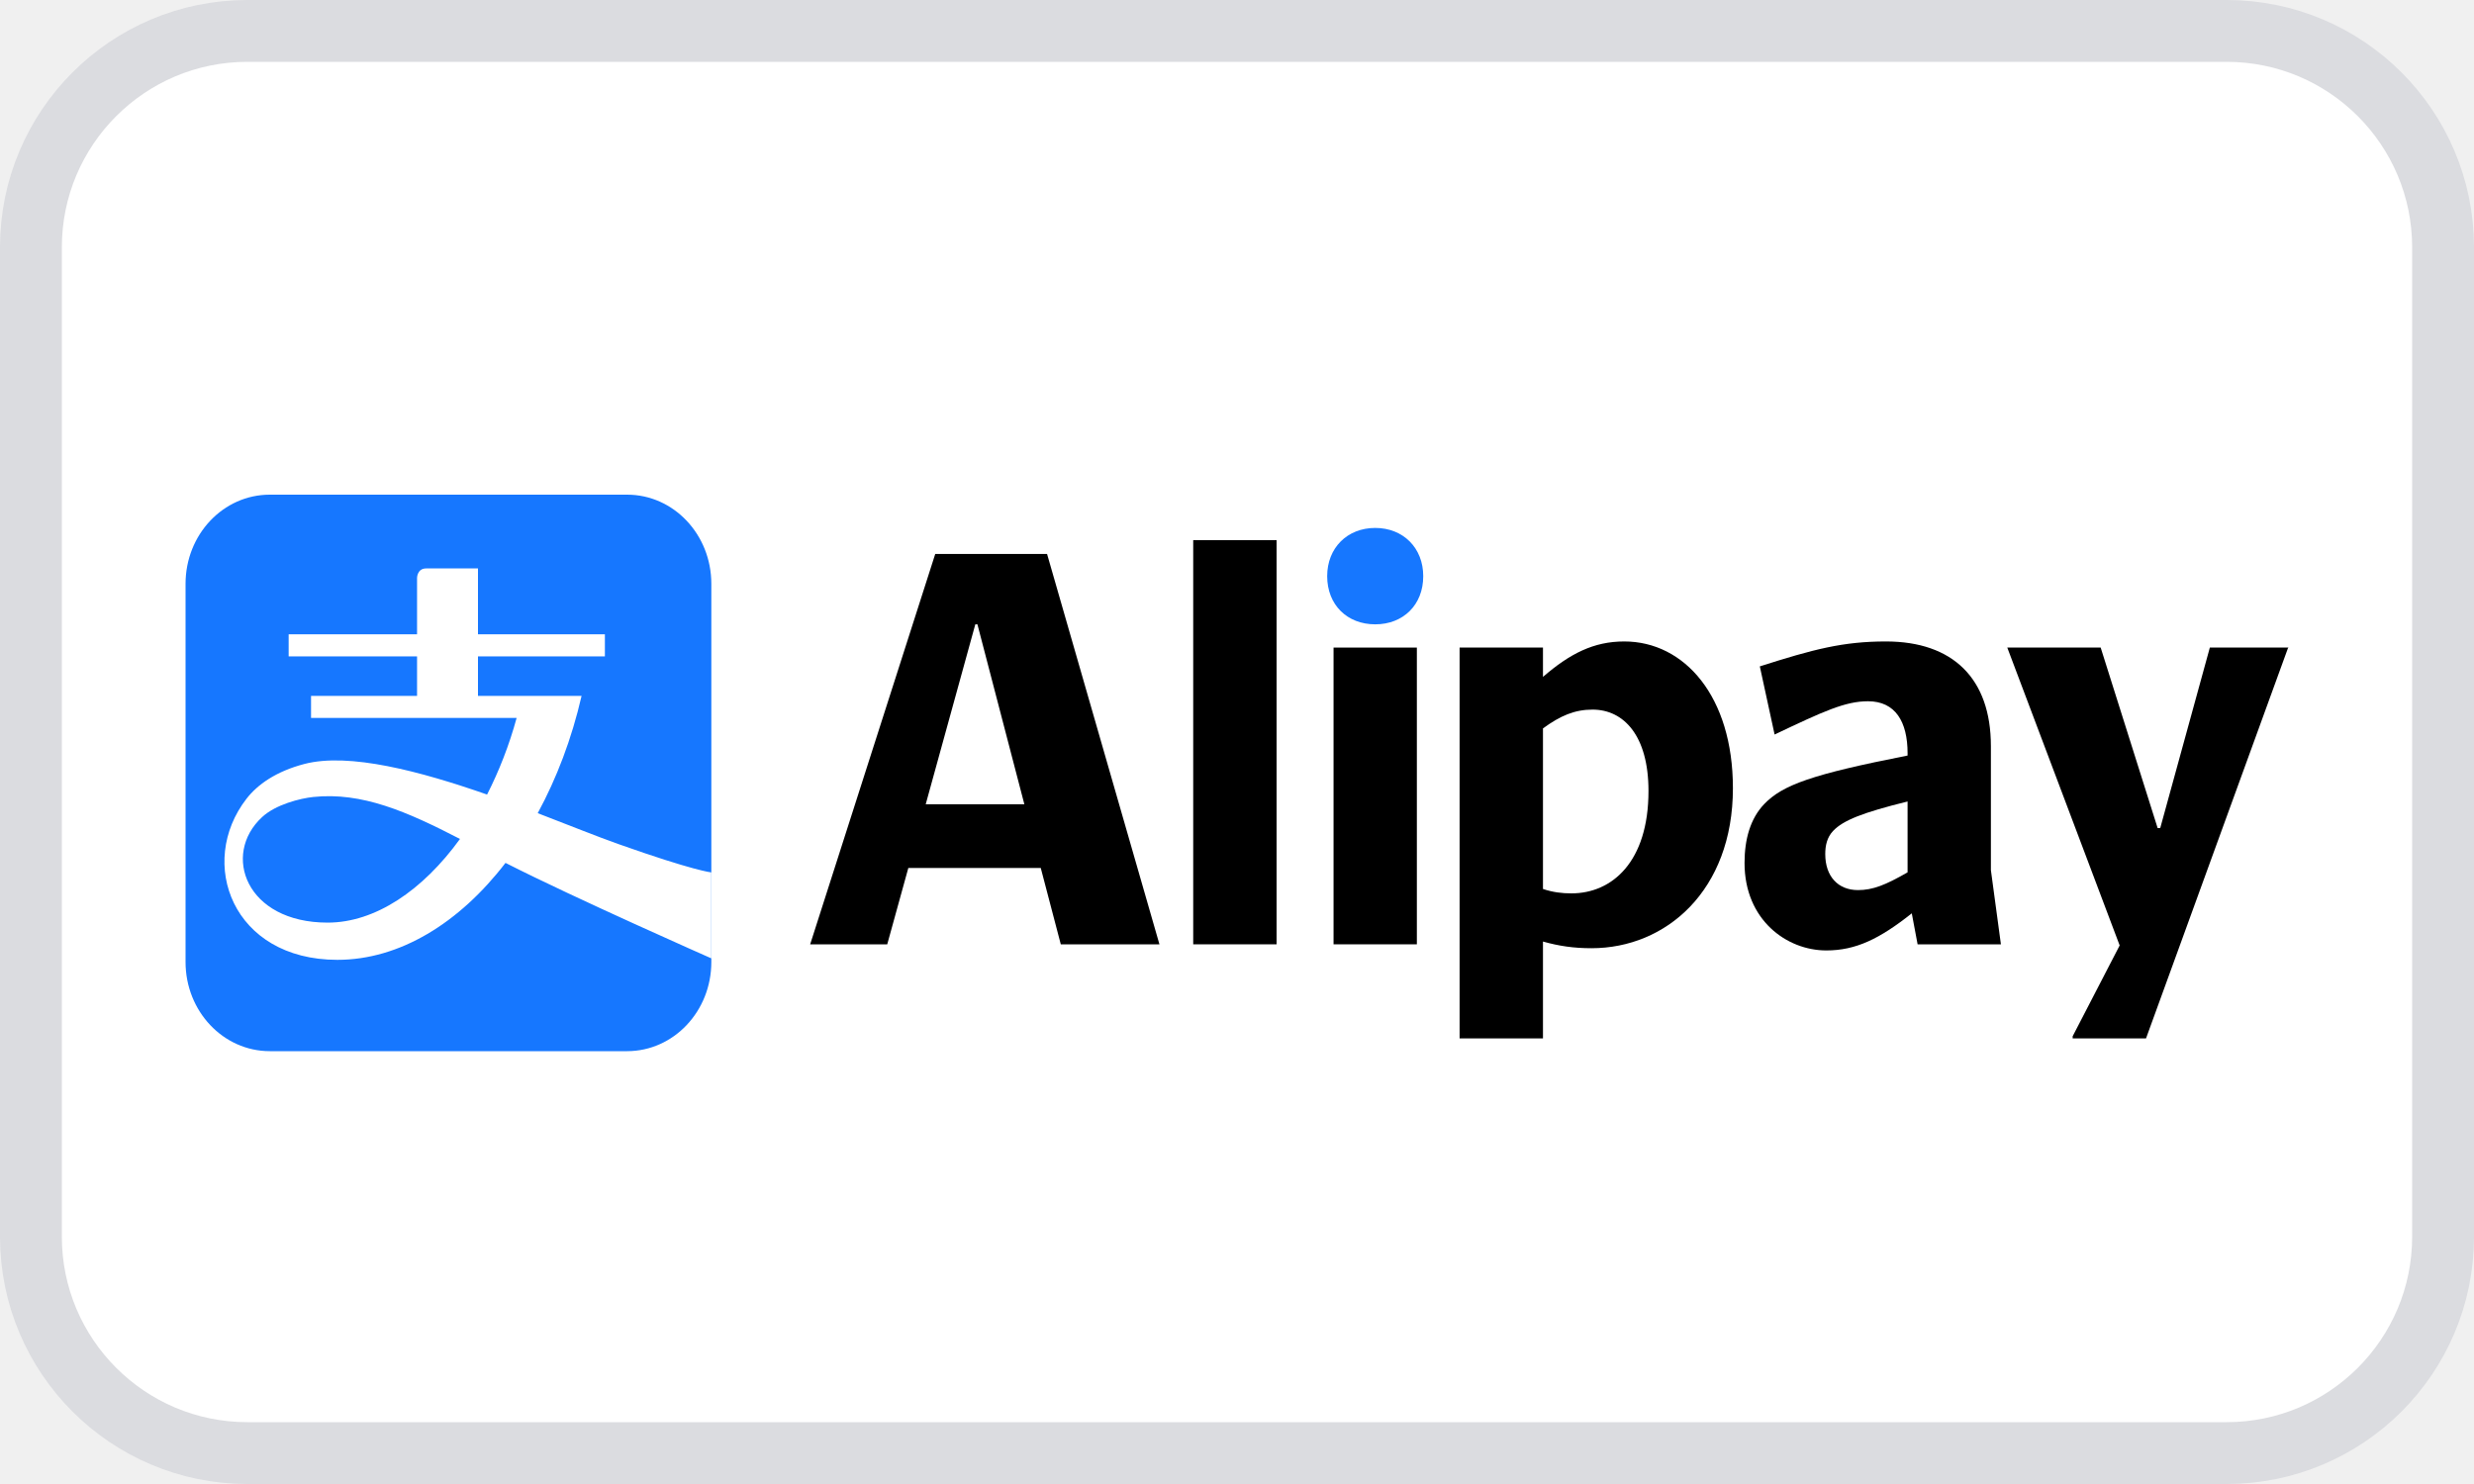
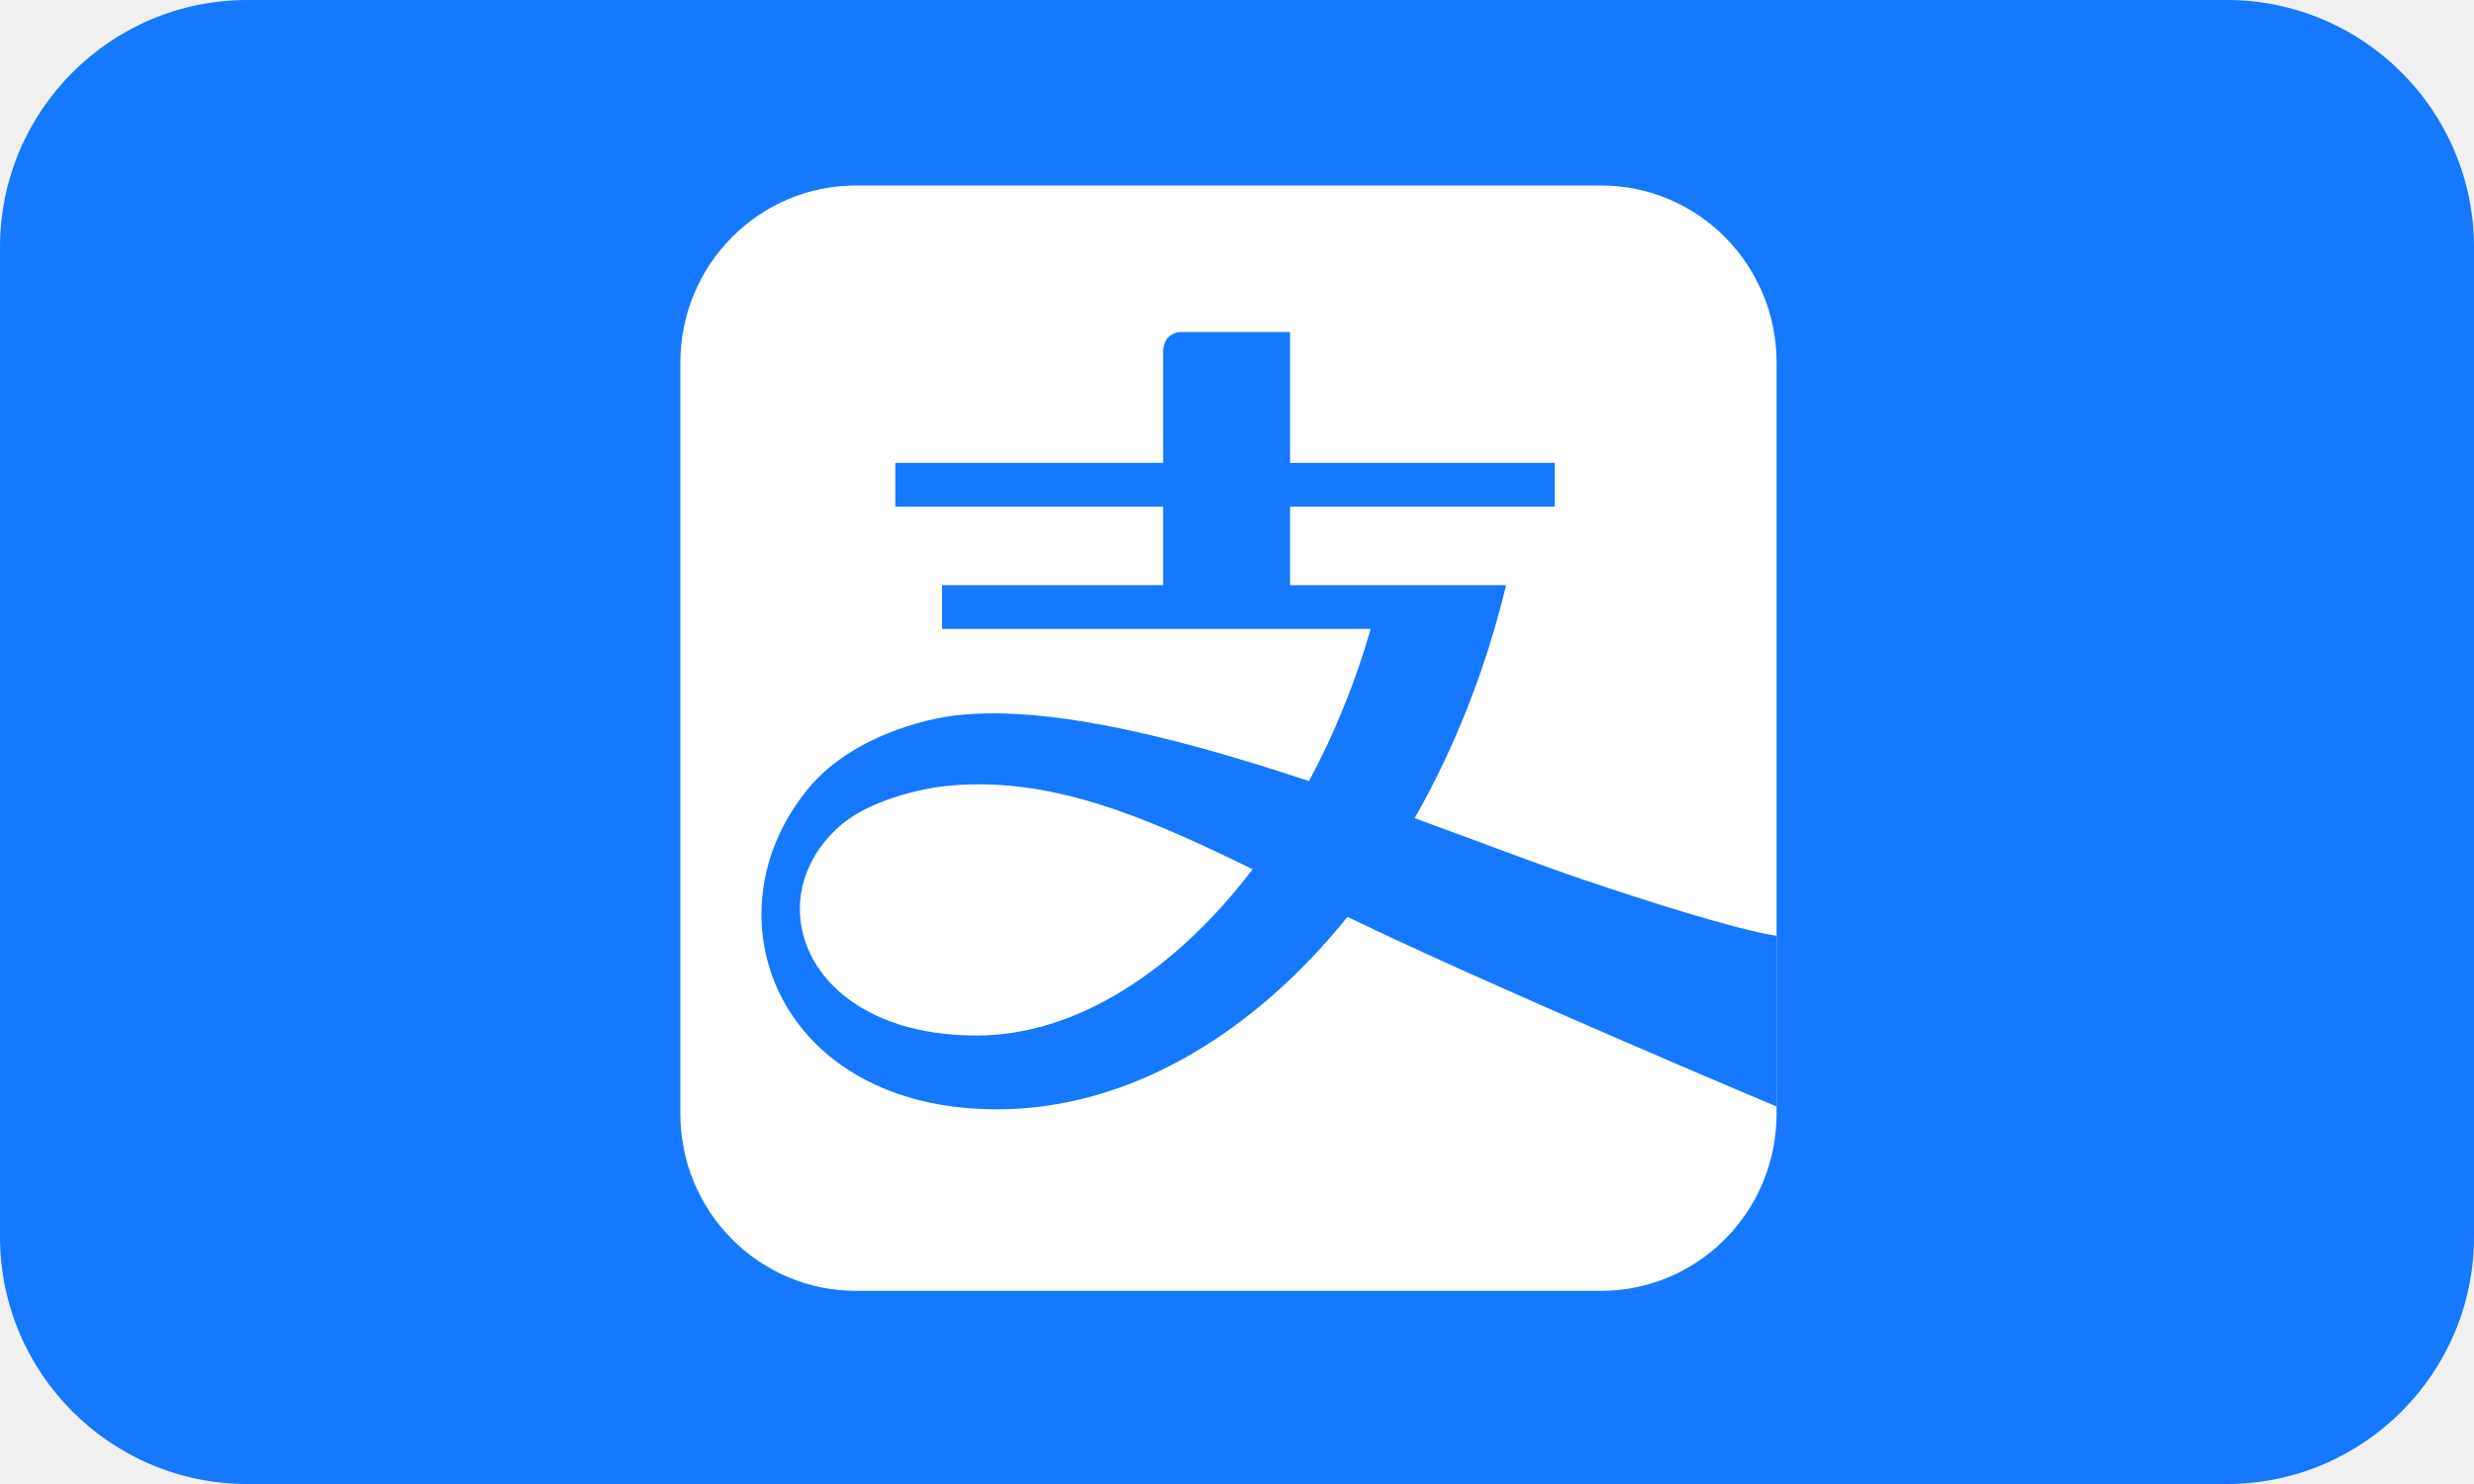
<svg xmlns="http://www.w3.org/2000/svg" width="40" height="24" viewBox="0 0 40 24" fill="none">
-   <rect x="0.5" y="0.5" width="39" height="23" rx="3.5" fill="white" />
-   <rect x="0.5" y="0.5" width="39" height="23" rx="3.5" stroke="#DBDCE0" />
+   <rect width="40" height="24" rx="4" fill="#1677FF" />
  <g clip-path="url(#clip0_5986_42773)">
-     <path d="M10.139 8H4.362C3.609 8 3 8.645 3 9.442V15.558C3 16.354 3.609 17 4.362 17H10.139C10.892 17 11.501 16.354 11.501 15.558V9.442C11.501 8.645 10.892 8 10.139 8Z" fill="#1677FF" />
-     <path d="M5.297 14.921C3.974 14.921 3.583 13.818 4.237 13.215C4.455 13.011 4.854 12.911 5.066 12.889C5.852 12.807 6.579 13.124 7.437 13.568C6.834 14.401 6.066 14.921 5.297 14.921ZM9.999 13.651C9.659 13.531 9.202 13.346 8.694 13.151C8.999 12.589 9.243 11.95 9.403 11.254H7.728V10.615H9.78V10.258H7.728V9.193H6.89C6.743 9.193 6.743 9.347 6.743 9.347V10.258H4.667V10.615H6.743V11.254H5.029V11.611H8.353C8.232 12.054 8.068 12.471 7.875 12.85C6.796 12.473 5.645 12.167 4.922 12.355C4.459 12.476 4.161 12.691 3.986 12.917C3.183 13.951 3.759 15.523 5.455 15.523C6.458 15.523 7.424 14.931 8.173 13.955C9.29 14.524 11.501 15.499 11.501 15.499V14.109C11.501 14.109 11.223 14.085 9.999 13.651Z" fill="white" />
-     <path d="M21.458 9.318C21.458 9.783 21.782 10.097 22.235 10.097C22.687 10.097 23.011 9.783 23.011 9.318C23.011 8.861 22.687 8.538 22.235 8.538C21.782 8.538 21.458 8.861 21.458 9.318Z" fill="#1677FF" />
-     <path d="M19.292 15.272H20.64V8.735H19.292V15.272Z" fill="black" />
-     <path d="M14.967 13.007L15.769 10.097H15.803L16.562 13.007H14.967ZM16.929 8.959H15.121L13.099 15.272H14.345L14.686 14.037H16.827L17.151 15.272H18.746L16.929 8.959Z" fill="black" />
-     <path d="M21.561 15.272H22.908V10.473H21.561V15.272Z" fill="black" />
-     <path d="M36.992 10.482L37 10.473H35.729L34.927 13.392H34.885L33.964 10.473H32.454L34.271 15.29L33.511 16.759V16.794H34.697L36.992 10.482Z" fill="black" />
-     <path d="M25.408 14.448C25.254 14.448 25.109 14.431 24.947 14.377V11.78C25.229 11.574 25.459 11.476 25.749 11.476C26.252 11.476 26.653 11.896 26.653 12.792C26.653 13.938 26.065 14.448 25.408 14.448ZM26.261 10.374C25.766 10.374 25.382 10.571 24.947 10.947V10.473H23.599V16.794H24.947V15.227C25.203 15.299 25.442 15.335 25.732 15.335C26.935 15.335 28.018 14.404 28.018 12.747C28.018 11.261 27.233 10.374 26.261 10.374Z" fill="black" />
-     <path d="M30.842 14.108C30.483 14.314 30.279 14.395 30.04 14.395C29.716 14.395 29.511 14.171 29.511 13.813C29.511 13.678 29.537 13.544 29.639 13.437C29.801 13.266 30.117 13.141 30.842 12.962V14.108ZM32.189 14.072V12.066C32.189 10.974 31.575 10.374 30.492 10.374C29.801 10.374 29.323 10.499 28.453 10.777L28.692 11.879C29.485 11.502 29.835 11.341 30.202 11.341C30.645 11.341 30.842 11.672 30.842 12.183V12.219C29.298 12.523 28.82 12.693 28.521 13.007C28.3 13.24 28.206 13.571 28.206 13.956C28.206 14.878 28.888 15.371 29.528 15.371C30.006 15.371 30.39 15.183 30.91 14.771L31.004 15.272H32.351L32.189 14.072Z" fill="black" />
+     <path d="M25.886 3H13.839C12.271 3 11 4.282 11 5.864V18.012C11 19.594 12.271 20.876 13.839 20.876H25.886C27.455 20.876 28.724 19.594 28.724 18.012V5.864C28.724 4.282 27.455 3 25.886 3Z" fill="white" />
+     <path d="M15.789 16.747C13.032 16.747 12.217 14.556 13.579 13.358C14.034 12.953 14.865 12.755 15.308 12.71C16.946 12.547 18.462 13.177 20.252 14.058C18.994 15.713 17.392 16.747 15.789 16.747ZM25.593 14.224C24.884 13.985 23.932 13.618 22.872 13.232C23.509 12.116 24.017 10.845 24.351 9.463H20.858V8.194H25.137V7.486H20.858V5.37H19.111C18.805 5.37 18.805 5.675 18.805 5.675V7.486H14.476V8.194H18.805V9.463H15.231V10.171H22.162C21.908 11.053 21.568 11.88 21.164 12.632C18.915 11.884 16.515 11.277 15.007 11.65C14.043 11.89 13.422 12.318 13.057 12.766C11.382 14.82 12.583 17.941 16.12 17.941C18.21 17.941 20.225 16.766 21.786 14.828C24.114 15.957 28.724 17.895 28.724 17.895V15.133C28.724 15.133 28.145 15.086 25.593 14.224Z" fill="#1677FF" />
  </g>
  <defs>
    <clipPath id="clip0_5986_42773">
-       <rect width="34" height="9" fill="white" transform="translate(3 8)" />
+       <rect width="18" height="18" fill="white" transform="translate(11 3)" />
    </clipPath>
  </defs>
</svg>
